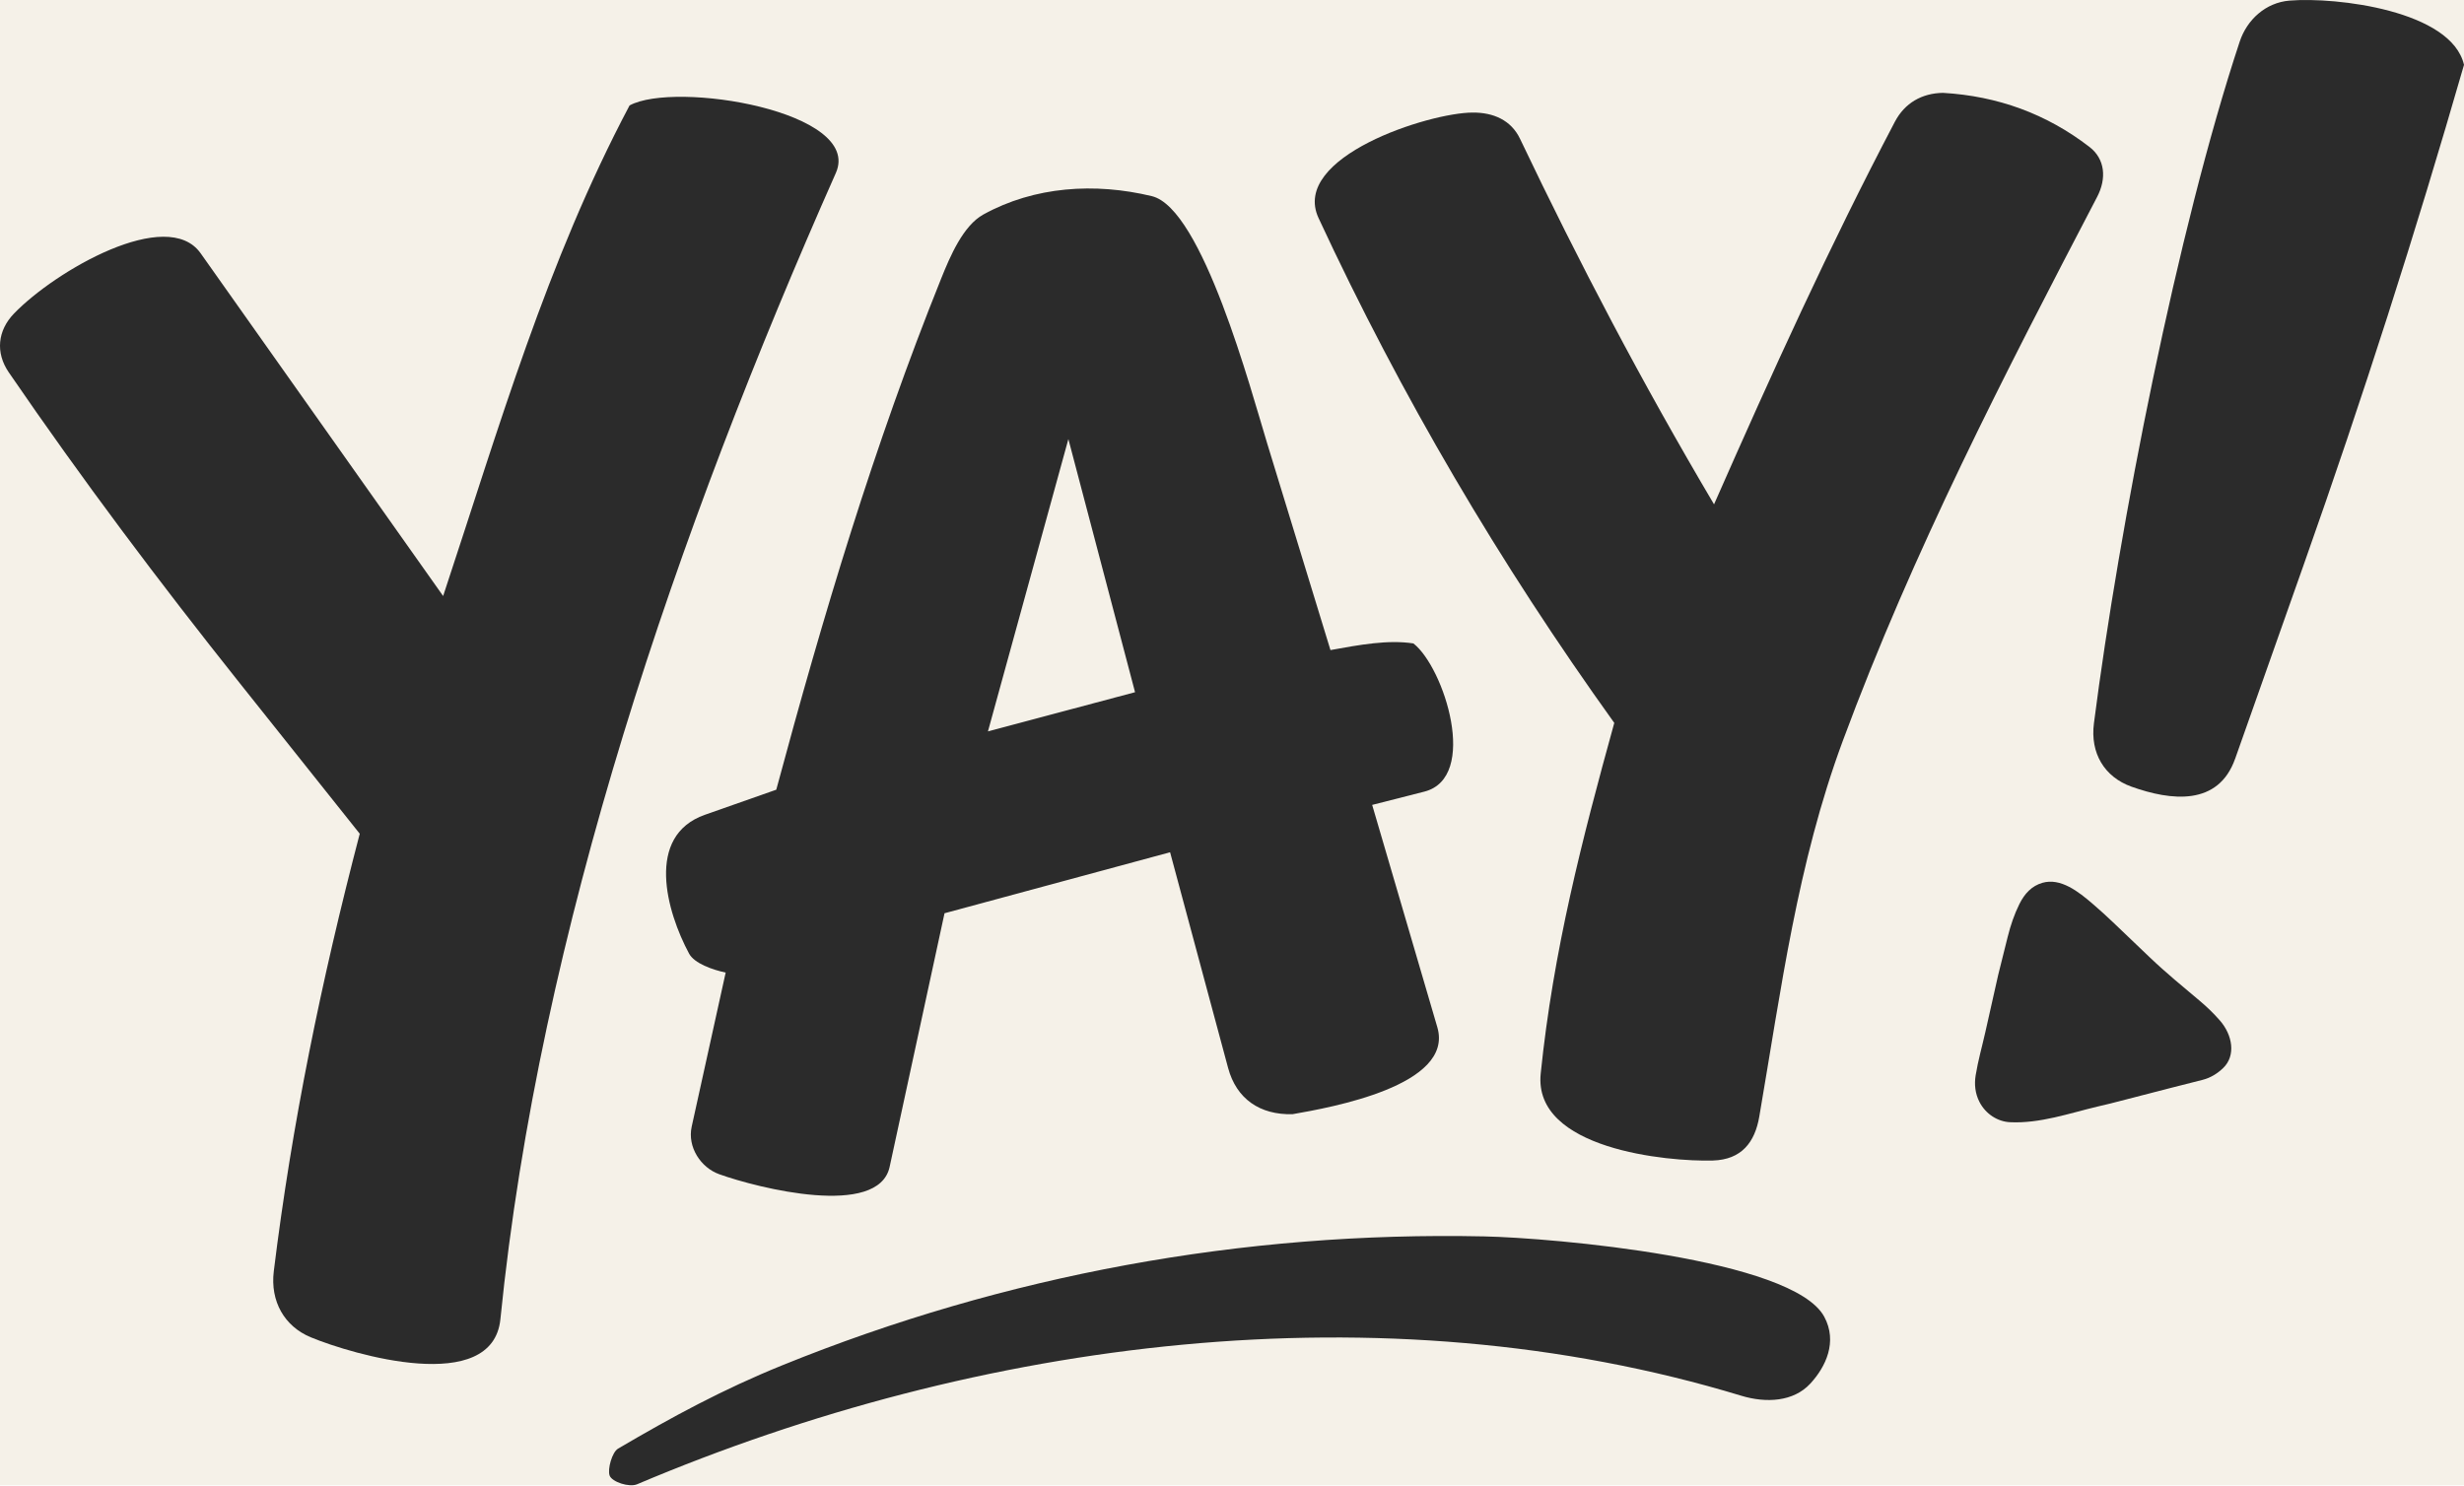
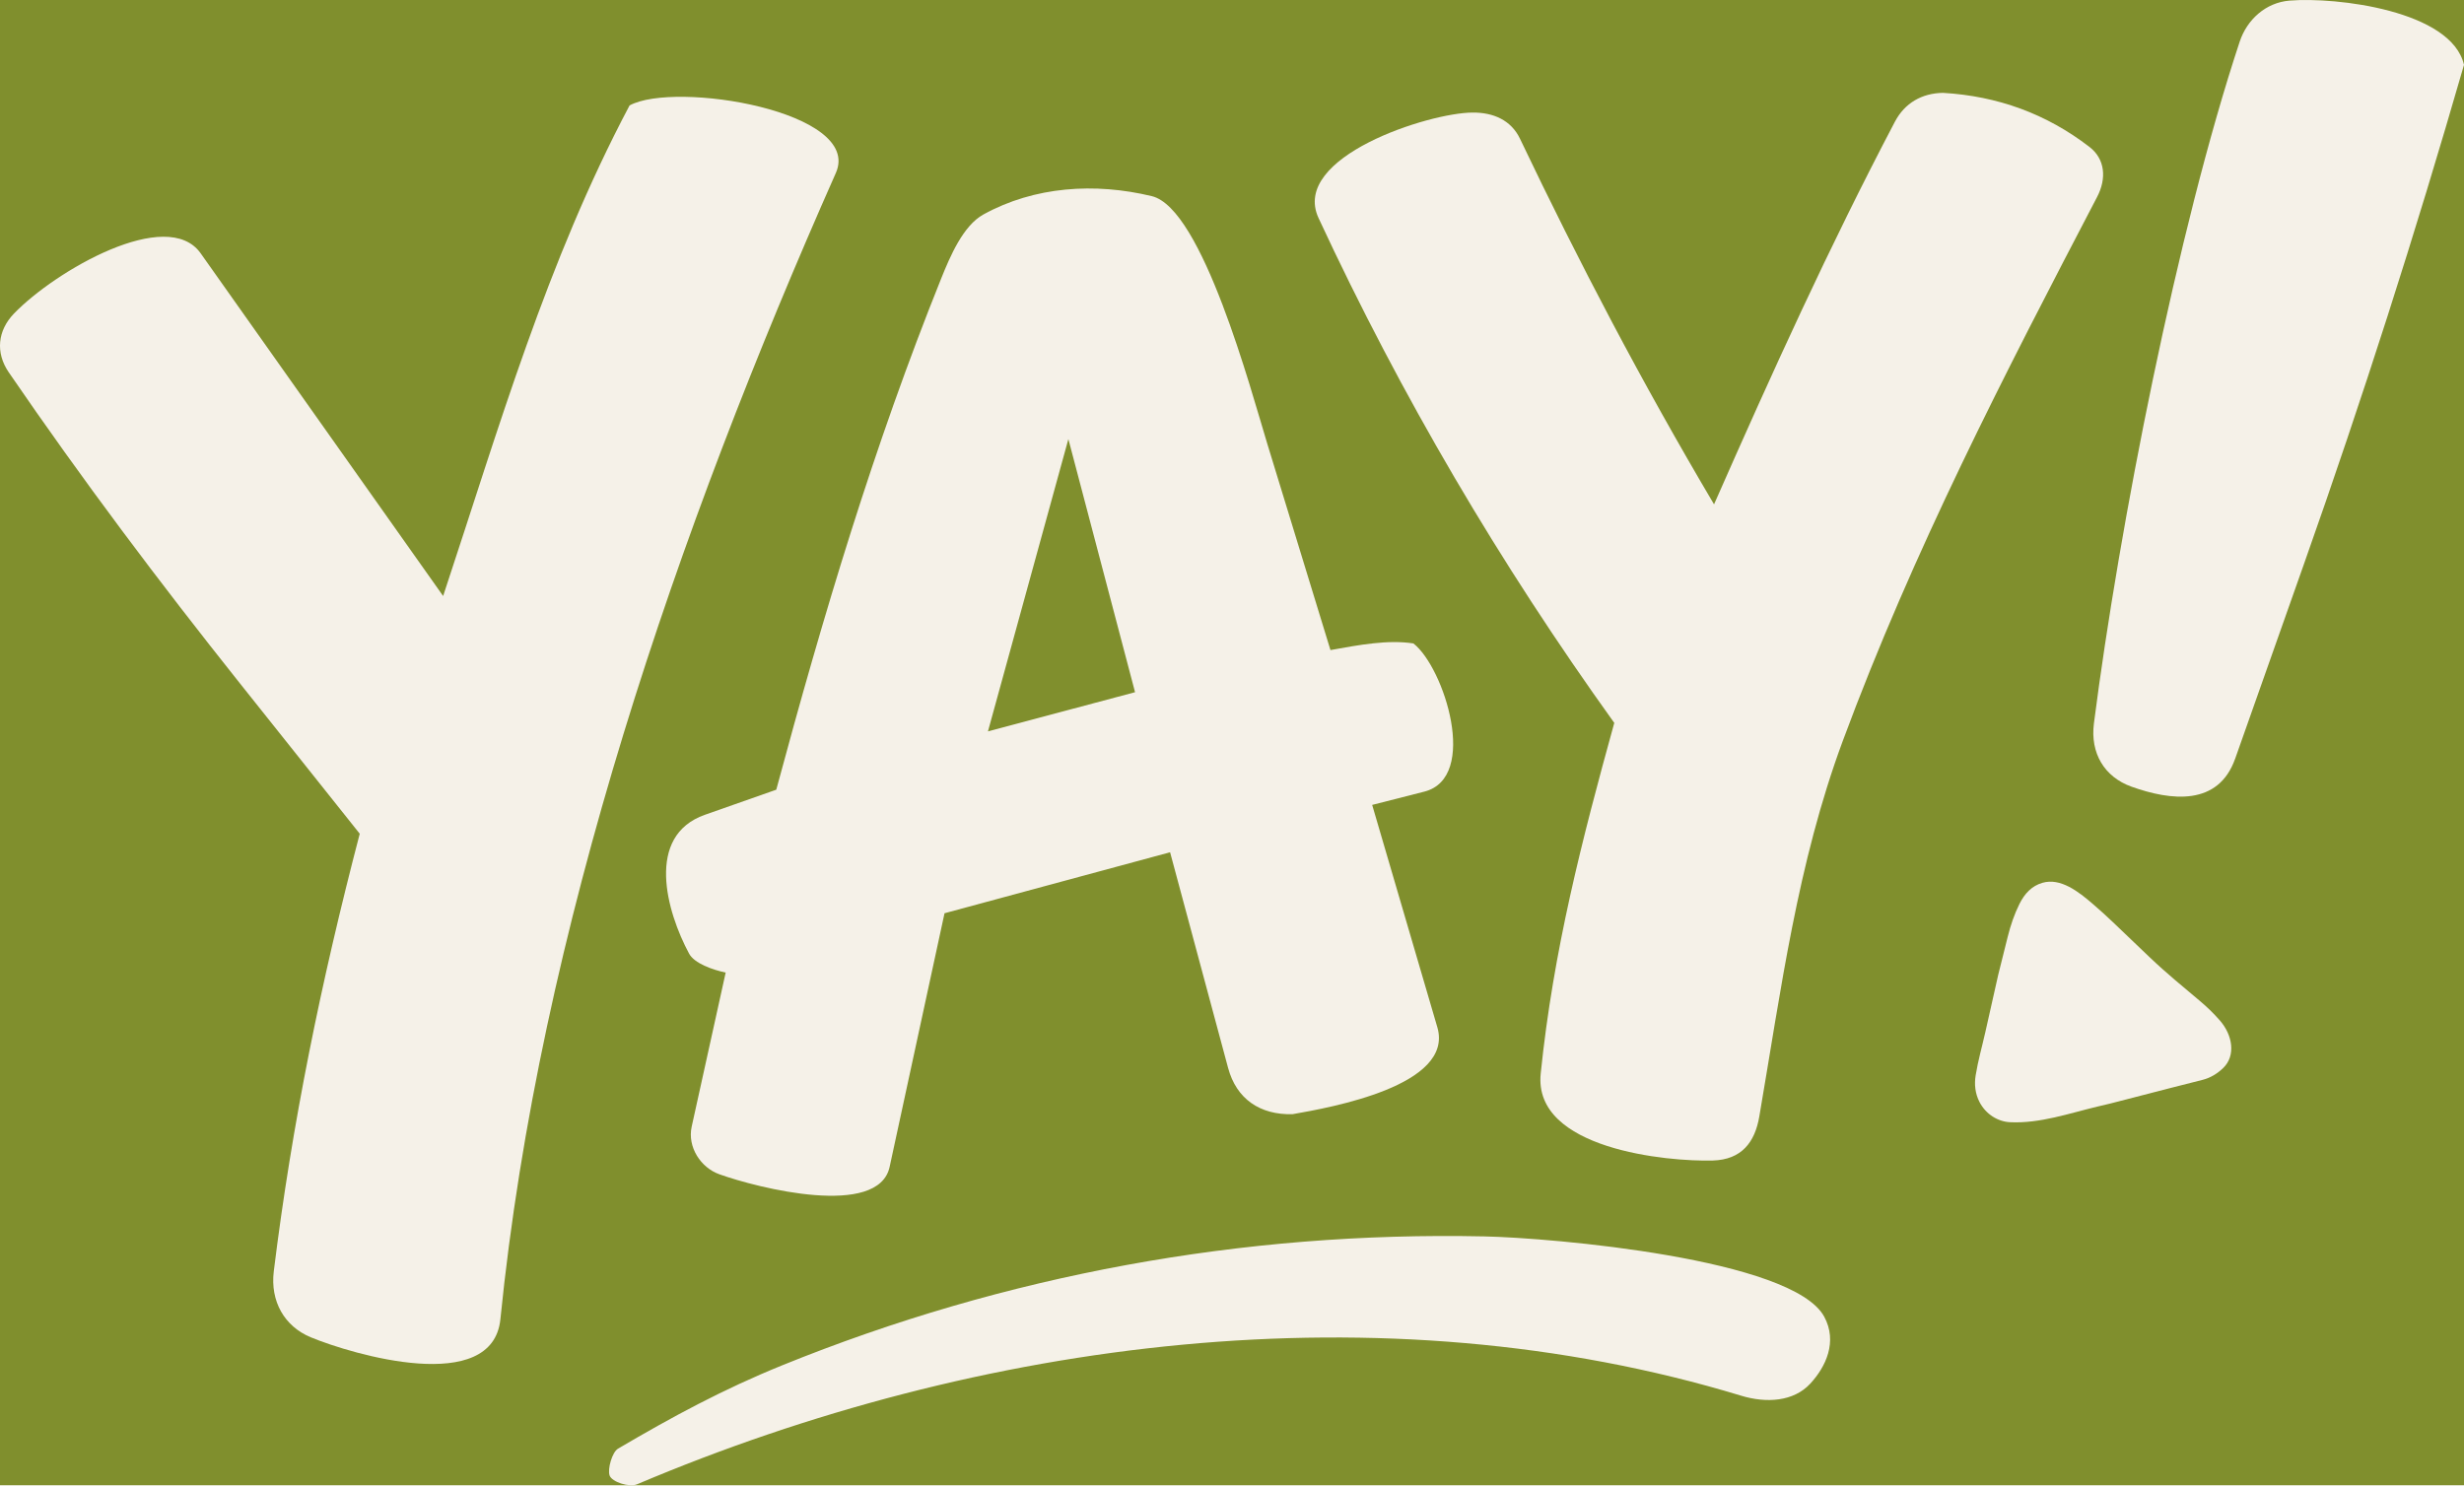
<svg xmlns="http://www.w3.org/2000/svg" viewBox="0 0 879.53 530.27">
-   <rect width="879.53" height="530.27" fill="#F5F1E8" />
-   <g fill="#2B2B2B">
+   <rect width="879.53" height="530.27" fill="#808f2d" />
+   <g fill="#F5F1E8">
    <path d="M417.64,304.28l-80.49,21.77-19.59,90.53c-3.98,18.41-47.01,7.61-60.86,2.63-6.51-2.34-11.41-9.64-9.8-16.98l12.13-55c-4.76-1.01-11.2-3.3-13.06-6.77-8.04-14.94-15.74-42.05,5.67-49.57l25.45-8.95c16.8-62.42,34.81-122.69,58.87-182.51,3.21-7.99,7.85-18.89,15.07-22.86,18.25-10.05,39.79-11.44,60.12-6.54,18.07,4.36,35.4,69.4,41.2,88.37l22.56,73.69c10.49-1.9,20.58-3.76,29.61-2.37,10.97,8.56,23.53,47.91,3.89,52.91l-18.61,4.74,23.26,79.38c6.11,20.85-38.11,28.66-51.69,31.04-11.66.3-20.03-5.47-23-16.52l-20.7-76.98ZM405.16,247.13l-23.8-90.37-28.71,104.36,52.5-13.99Z" />
    <path d="M128.41,297.66l-42.7-53.6C56.72,207.66,29.45,171.36,3.14,132.95c-4.84-7.06-3.97-14.96,1.83-20.98,14.78-15.33,54.72-38.41,66.65-21.54l86.56,122.36c20.05-60.51,36.95-119.21,66.54-175.14,16.28-8.9,83.37,2.15,73.64,24.1-56.42,127.27-105.82,270.49-119.74,409.21-2.75,27.41-52.77,12.65-67.68,6.48-9.4-3.89-14.53-12.82-13.21-23.58,6.46-52.49,16.93-103.58,30.68-156.2Z" />
    <path d="M549.96,383.26c4.5-43.85,14.69-83.31,26.26-125.17-40.93-57.03-76-116.61-105.56-180.24-10.14-21.83,39.57-37.67,55.03-37.66,7.3-.05,13.68,2.65,16.88,9.35,21.16,44.36,43.37,86.76,69.26,130.52,20.87-47.39,41.09-91.93,64.55-136.59,3.53-6.71,9.64-10.19,17.15-10.32,19.57,1.14,36.96,7.49,52.3,19.3,5.62,4.33,6.17,11.28,2.75,17.84-33.28,63.74-65.73,126.53-90.81,194.27-16.23,43.85-21.98,88.64-29.79,134.1-1.57,9.14-6.31,15.37-16.59,15.67-16.06.46-64.21-4.02-61.43-31.05Z" />
    <path d="M797.83,270.89c-6,16.98-22.87,15.02-37.01,9.96-9.65-3.46-14.76-11.95-13.39-22.6,9.04-70.48,29.8-176.25,52.04-243.39,2.61-7.87,9.29-13.94,17.77-14.64,16.76-1.38,57.82,3.56,62.29,22.93-17.44,60.5-36.12,118.77-57.06,178.03l-24.63,69.71Z" />
    <path d="M621.54,498.3c-128.46-39.01-272.04-20.11-394.14,31.62-2.78,1.18-8.96-.82-9.79-3.11s.9-8.38,3-9.61c19.36-11.39,37.52-21.2,58.57-29.74,79.58-32.29,164.51-47.87,250.61-46.04,24.15.51,110.16,7.92,121.37,28.67,4.85,8.97.53,17.94-4.98,23.9-5.97,6.46-15.72,7.02-24.65,4.31Z" />
    <path d="M767.25,341.69c5.99,5.72,12.02,10.62,18.17,15.81,2.52,2.13,4.75,4.3,6.95,6.81,4.57,5.21,5.79,12.58,1.19,17-2.07,1.99-4.53,3.51-7.34,4.22l-11.23,2.85-21.74,5.61-4.56,1.08c-9.93,2.36-20.53,6.11-31.23,5.58-4.34-.21-8.63-2.86-10.88-7.22-1.57-3.04-1.88-6.34-1.37-9.48.86-5.32,2.29-10.26,3.47-15.51l4.59-20.42,3.38-13.54c1.04-4.16,2.34-8.01,4.18-11.72s4.4-6.48,8.23-7.58c6.46-1.84,12.78,3.06,18.05,7.62,2.46,2.12,4.76,4.2,7.13,6.46l13.01,12.43Z" />
  </g>
</svg>
